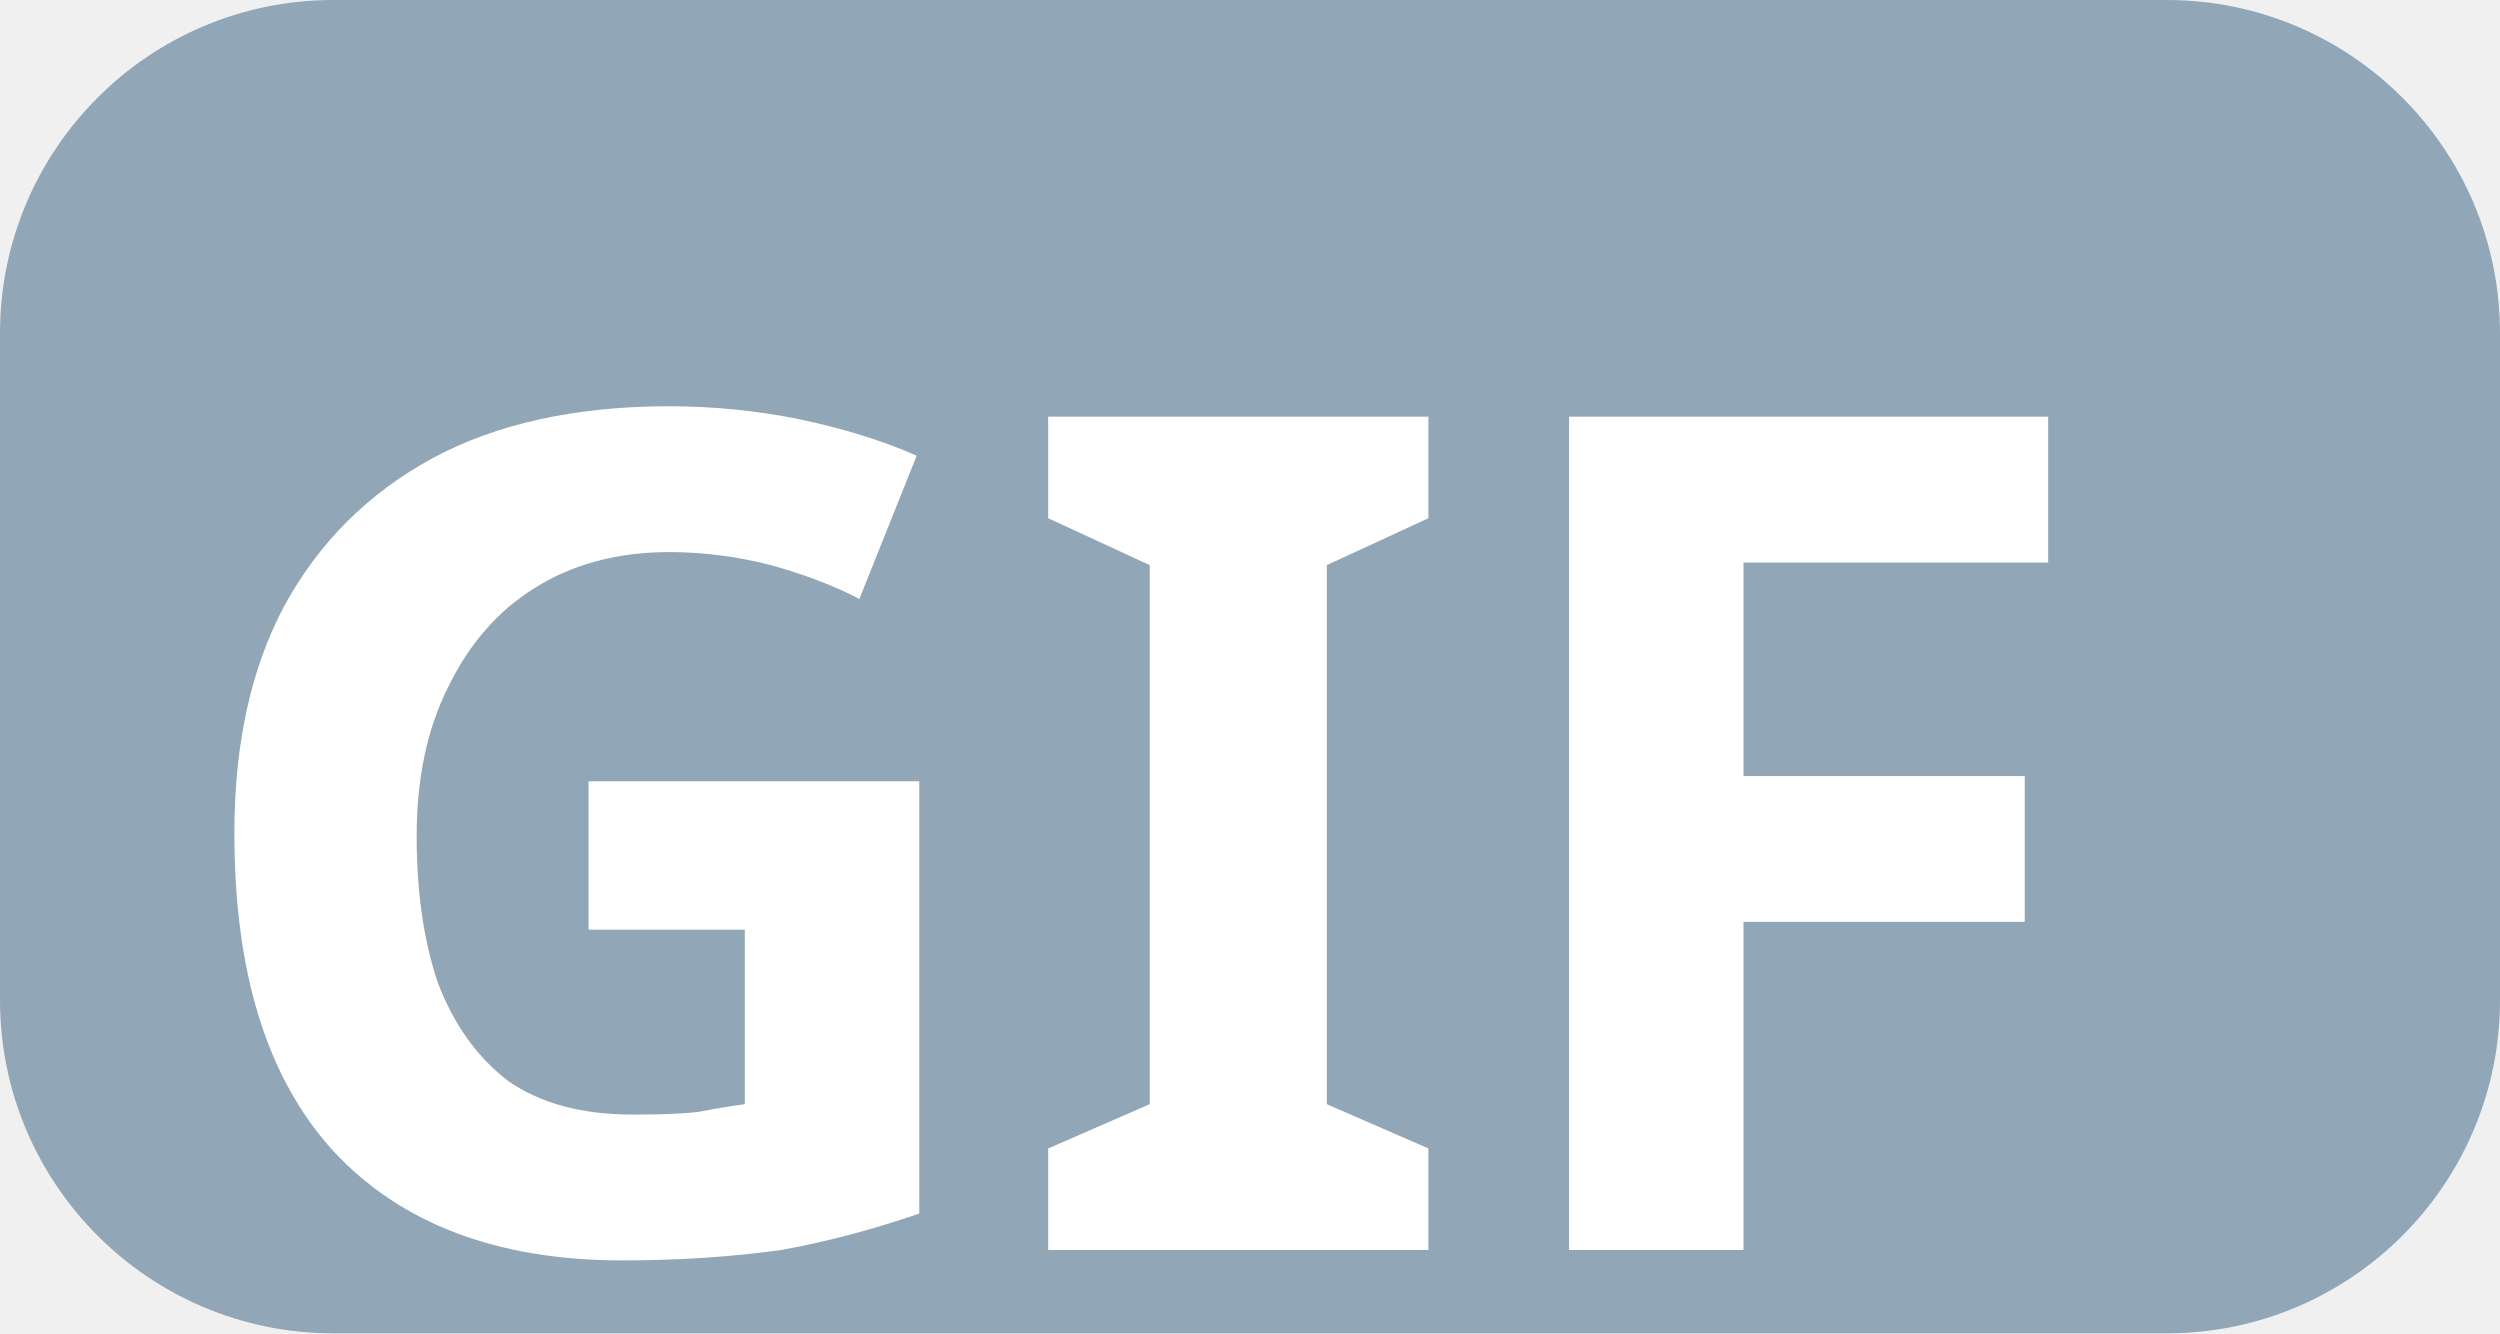
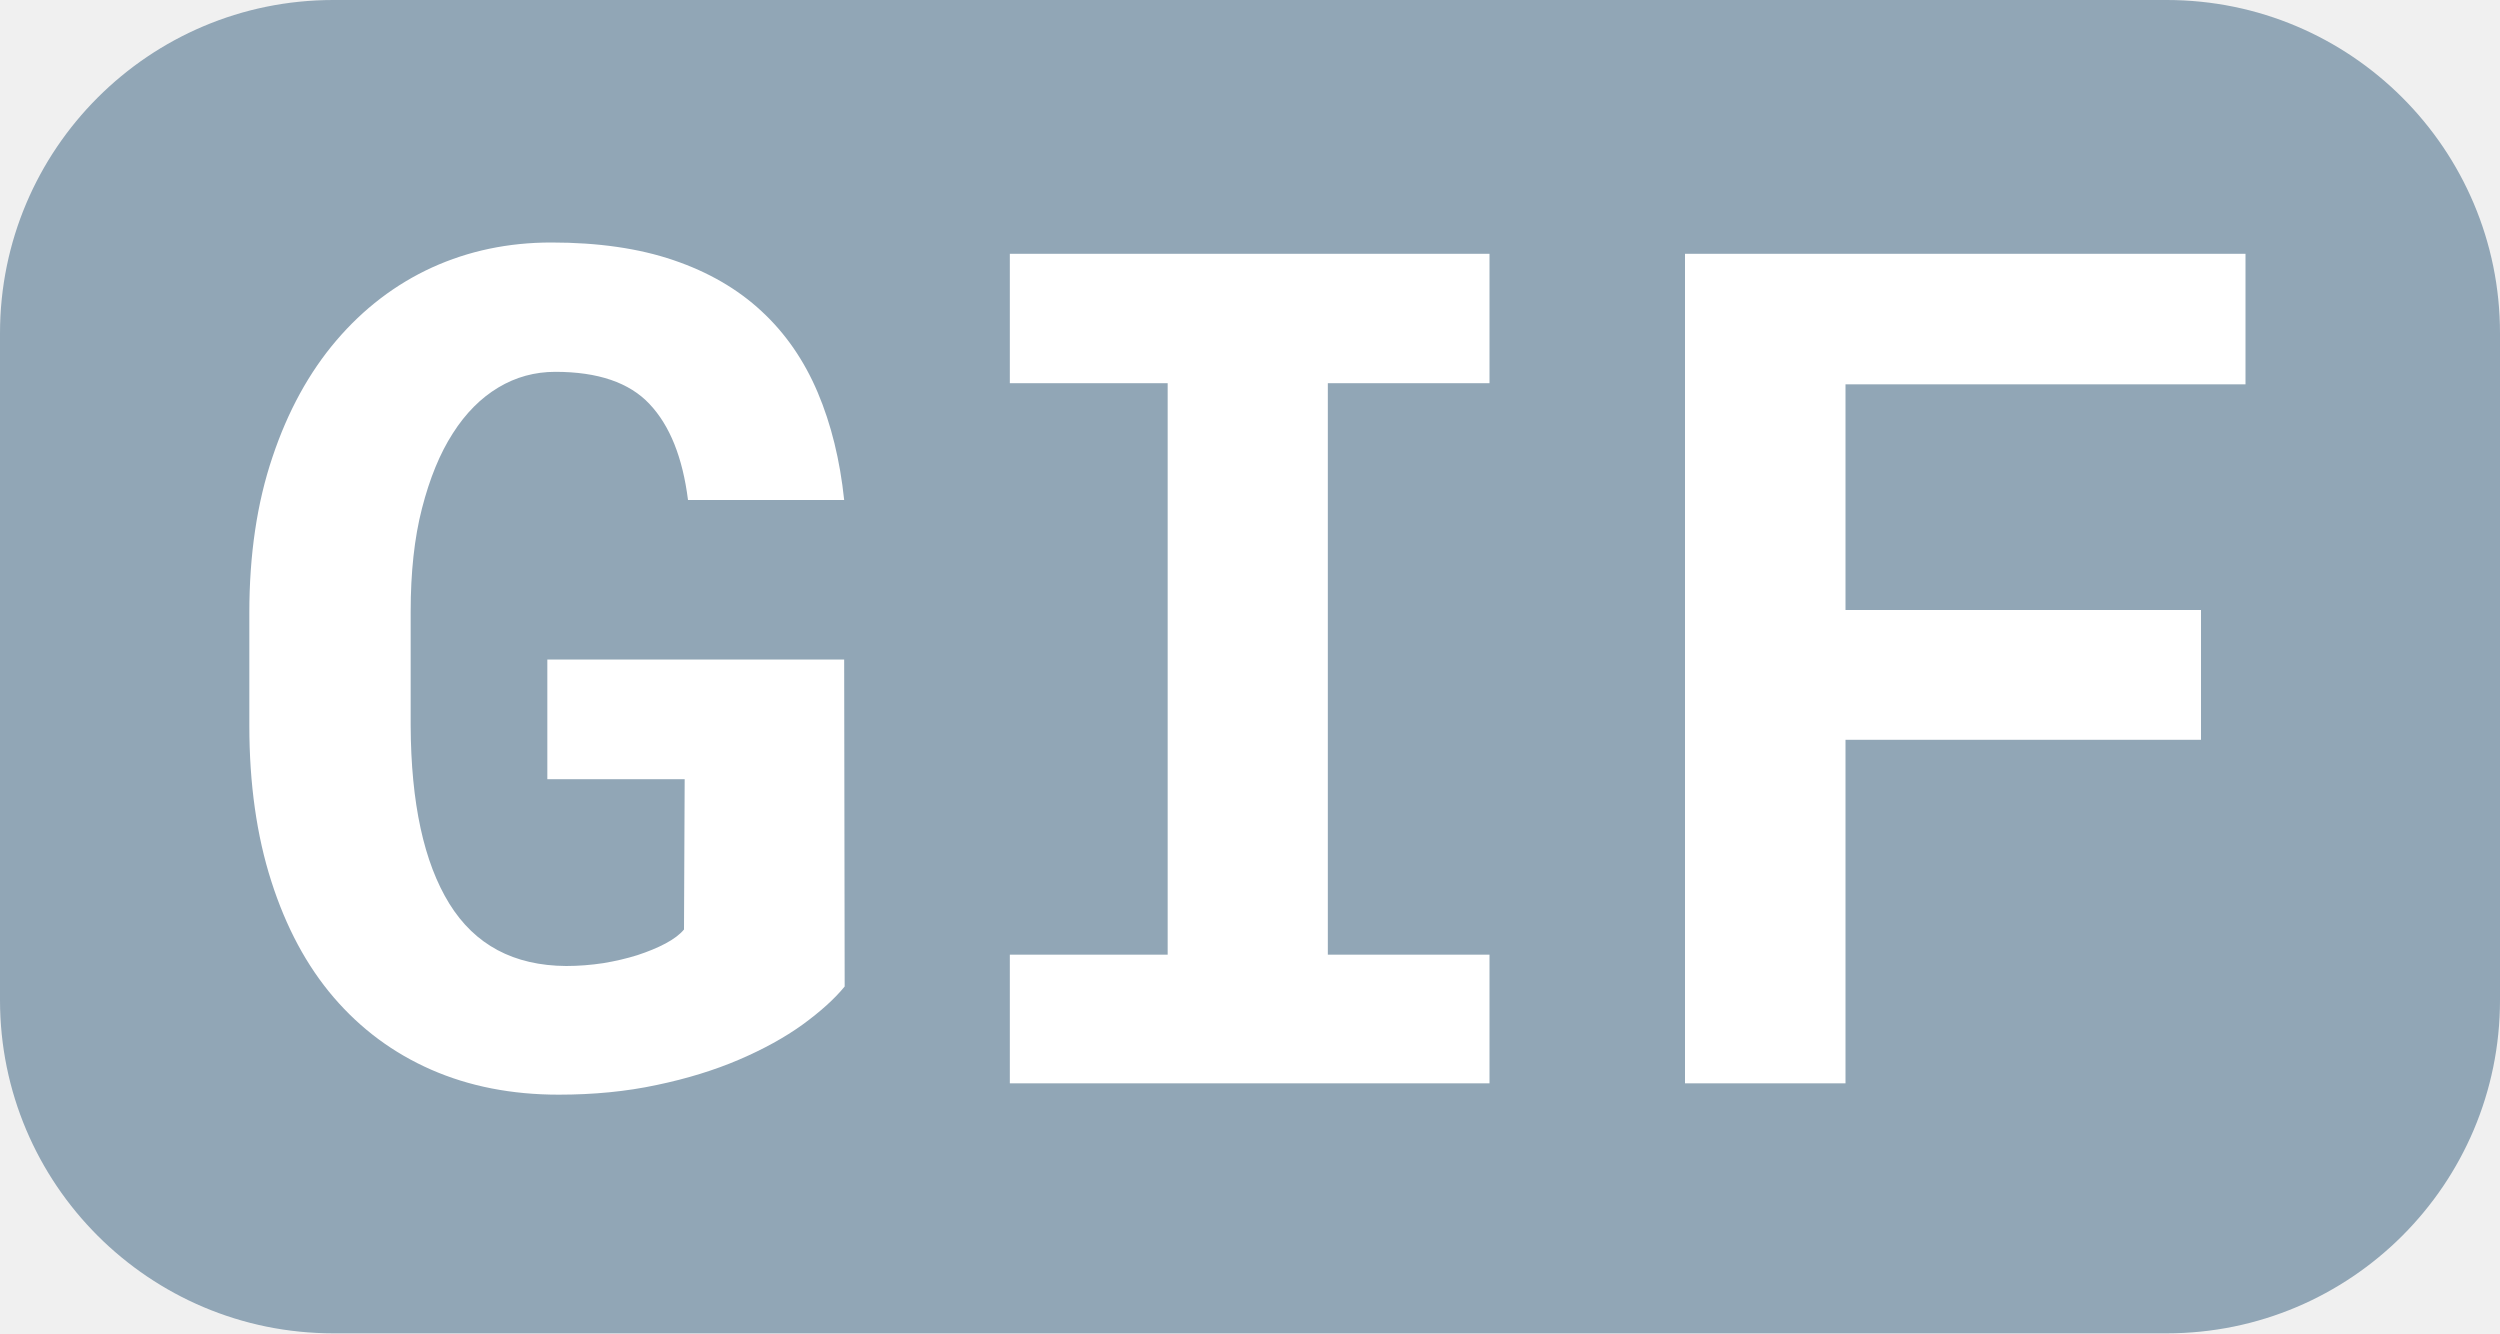
<svg xmlns="http://www.w3.org/2000/svg" width="15px" height="8px" viewBox="0 0 15 8" version="1.1">
  <g id="mime-type-gif" stroke="none" stroke-width="1" fill="none" fill-rule="evenodd">
-     <g id="icon-/-mime-type">
-       <rect id="Rectangle" fill="#91A6B6" fill-rule="evenodd" x="0" y="0" width="15" height="8" rx="2" />
-       <text id="mime" font-family="RobotoMono-Bold, Roboto Mono" font-size="7" font-weight="bold" line-spacing="7" fill="#FFFFFF">
-         <tspan x="1" y="7.5">GIF</tspan>
-       </text>
-     </g>
+     <rect id="Rectangle" fill="#91A6B6" x="0" y="0" width="15" height="8" rx="2" />
+     <path d="M5.068,5.919 C5.007,5.994 4.922,6.07 4.815,6.148 C4.708,6.225 4.581,6.295 4.434,6.358 C4.287,6.421 4.122,6.472 3.94,6.51 C3.758,6.549 3.562,6.568 3.352,6.568 C3.07,6.568 2.815,6.518 2.587,6.418 C2.359,6.318 2.164,6.173 2.002,5.984 C1.84,5.795 1.716,5.563 1.628,5.288 C1.54,5.014 1.496,4.702 1.496,4.354 L1.496,3.677 C1.496,3.328 1.542,3.017 1.635,2.742 C1.727,2.467 1.855,2.234 2.018,2.043 C2.181,1.852 2.372,1.706 2.592,1.605 C2.812,1.505 3.05,1.455 3.308,1.455 C3.588,1.455 3.833,1.49 4.041,1.561 C4.25,1.632 4.426,1.734 4.569,1.867 C4.713,2 4.825,2.163 4.906,2.354 C4.987,2.545 5.04,2.761 5.065,3 L4.128,3 C4.096,2.745 4.019,2.553 3.897,2.424 C3.776,2.295 3.587,2.231 3.332,2.231 C3.209,2.231 3.095,2.262 2.99,2.325 C2.885,2.388 2.794,2.479 2.717,2.6 C2.639,2.721 2.578,2.871 2.532,3.05 C2.486,3.228 2.464,3.435 2.464,3.67 L2.464,4.354 C2.466,4.818 2.543,5.174 2.696,5.422 C2.849,5.669 3.082,5.794 3.397,5.796 C3.472,5.796 3.546,5.79 3.619,5.779 C3.692,5.767 3.76,5.751 3.824,5.731 C3.888,5.71 3.944,5.687 3.993,5.661 C4.042,5.635 4.079,5.607 4.104,5.577 L4.108,4.675 L3.284,4.675 L3.284,3.957 L5.065,3.957 L5.068,5.919 Z M6.059,1.523 L8.937,1.523 L8.937,2.299 L7.967,2.299 L7.967,5.728 L8.937,5.728 L8.937,6.5 L6.059,6.5 L6.059,5.728 L7.006,5.728 L7.006,2.299 L6.059,2.299 L6.059,1.523 Z M13.206,4.439 L11.073,4.439 L11.073,6.5 L10.11,6.5 L10.11,1.523 L13.473,1.523 L13.473,2.306 L11.073,2.306 L11.073,3.66 L13.206,3.66 L13.206,4.439 Z" id="GIF" fill="#FFFFFF" fill-rule="nonzero" />
  </g>
</svg>
